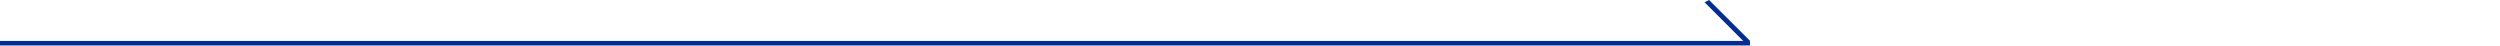
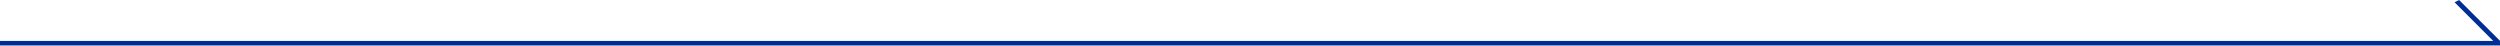
<svg xmlns="http://www.w3.org/2000/svg" width="1100" height="20" viewBox="0 0 1100 20">
  <defs>
    <style>
      .cls-1 {
        fill: #002d93;
        fill-rule: evenodd;
      }
    </style>
  </defs>
-   <path class="cls-1" d="M25,2573H792l-17-17,2-1,17.991,17.95L795,2575H25v-2Z" transform="translate(-25 -2555)" />
+   <path class="cls-1" d="M102,2570H1199l-17-17,2-1,17.99,17.95L1202,2572H102v-2Z" transform="translate(-102 -2552)" />
</svg>
